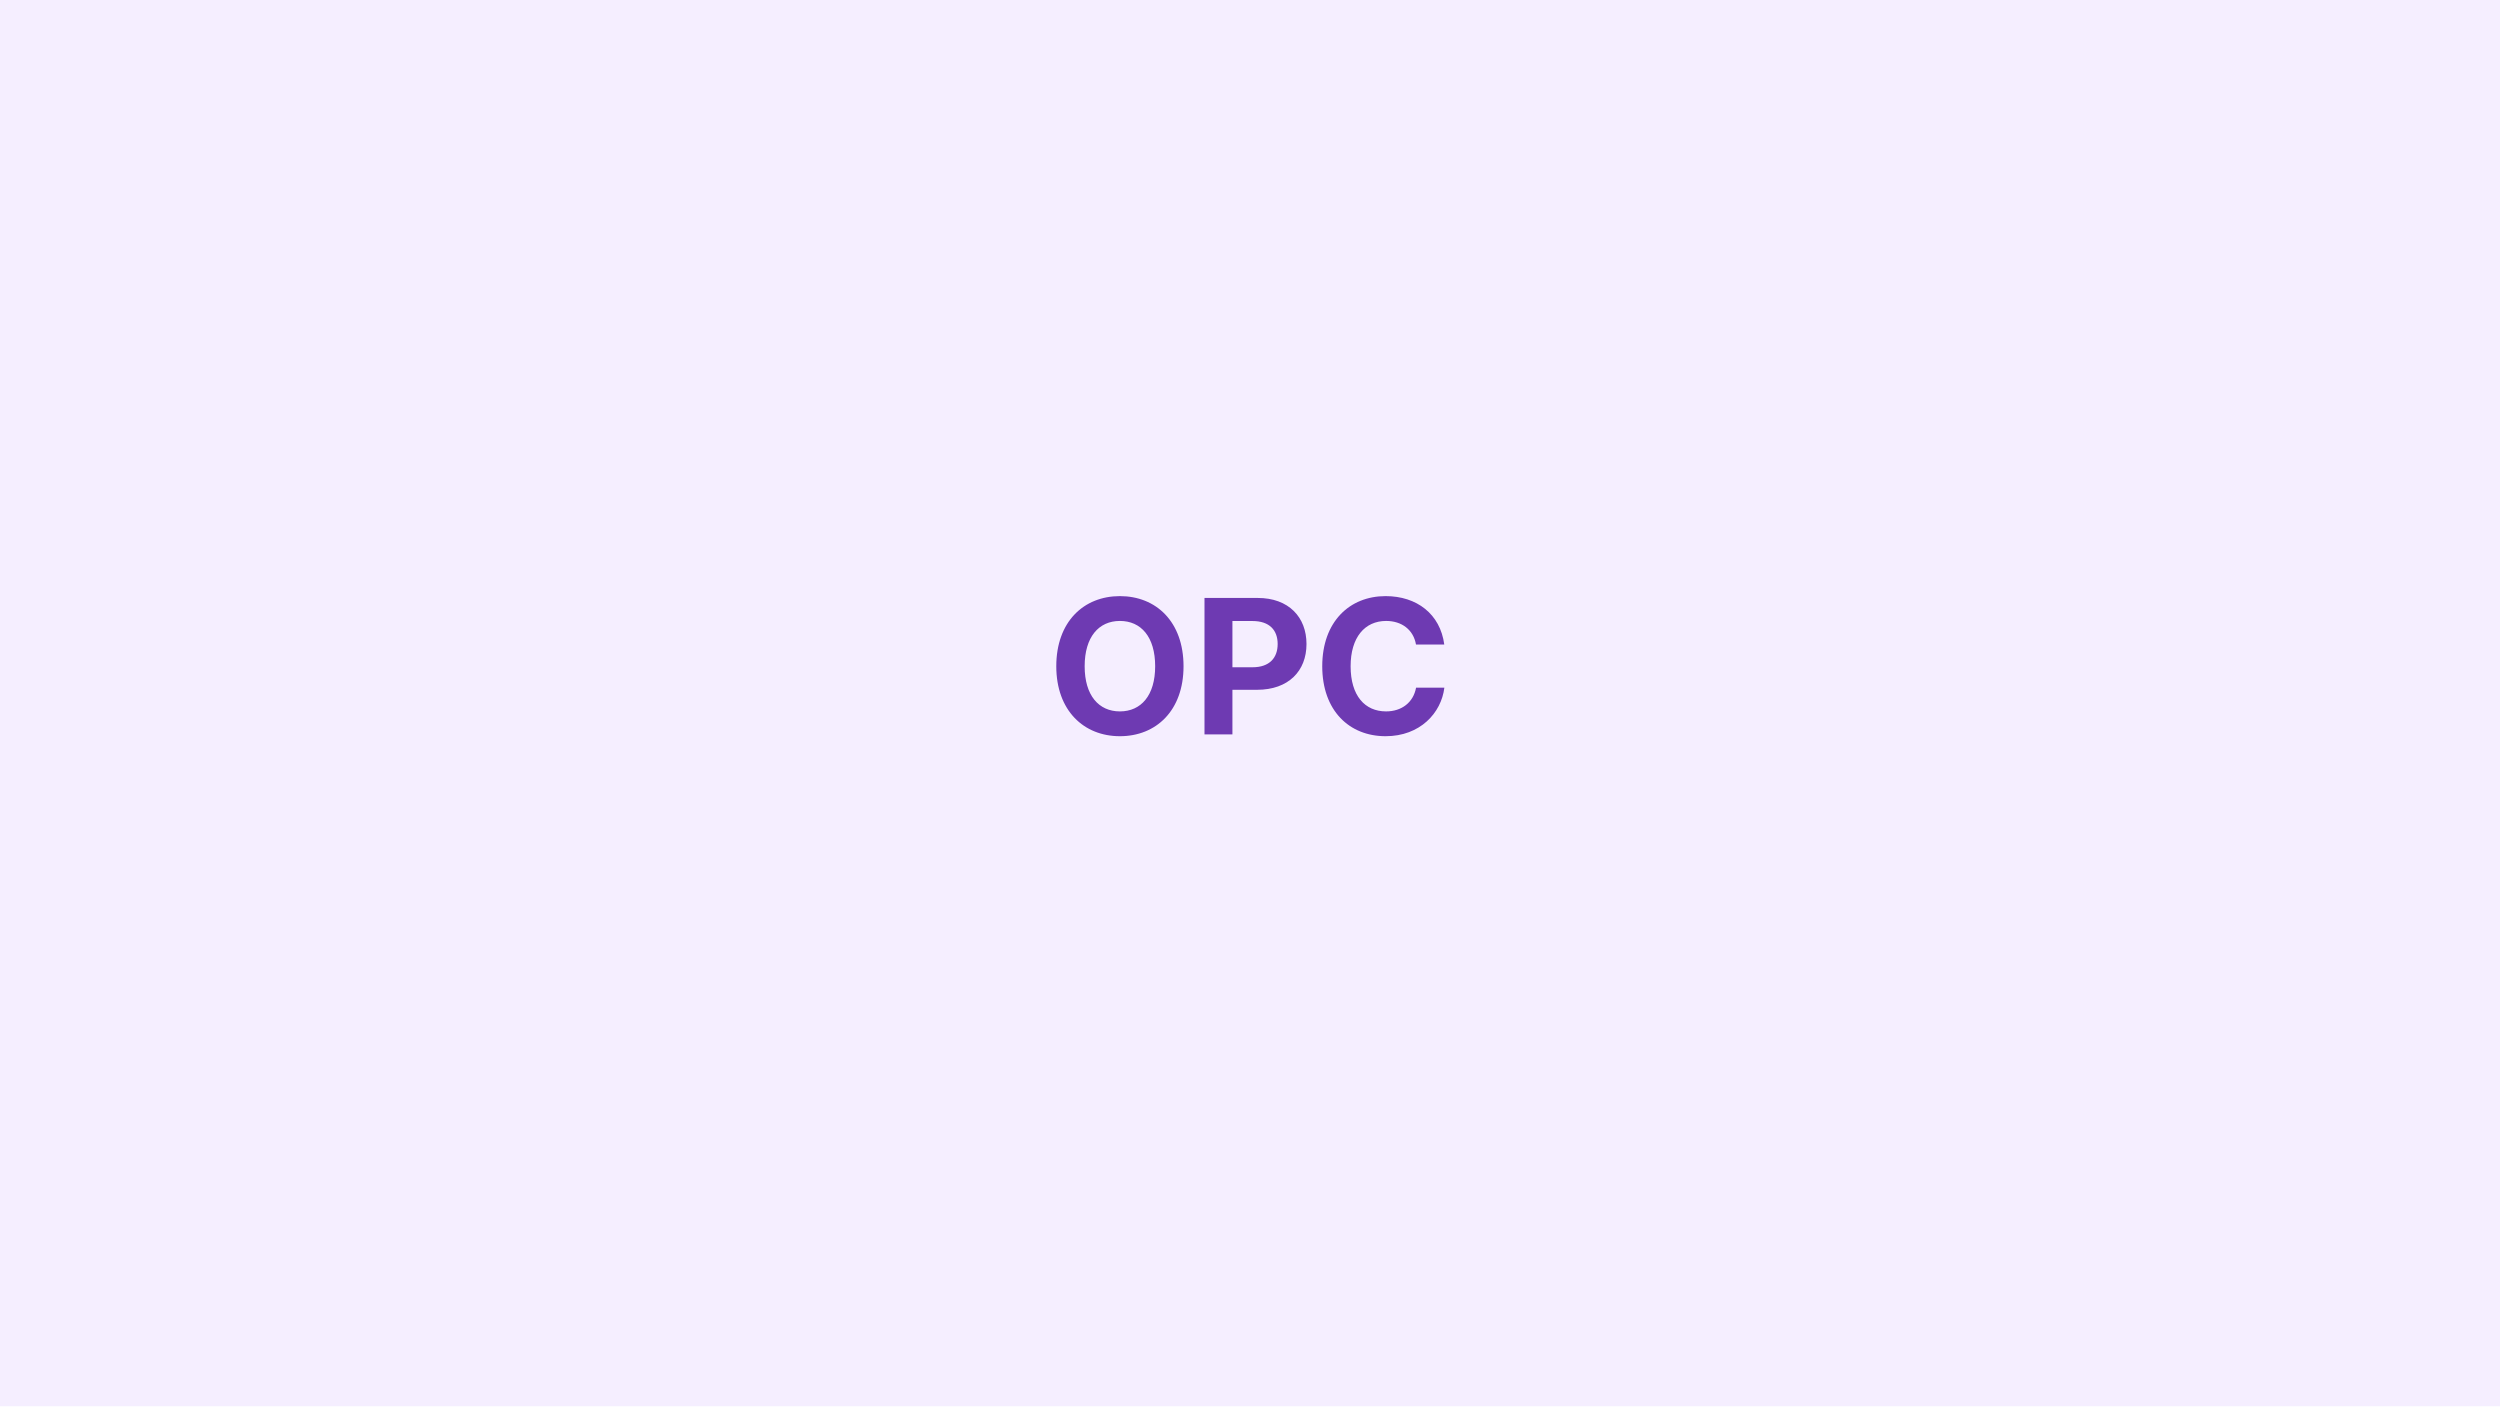
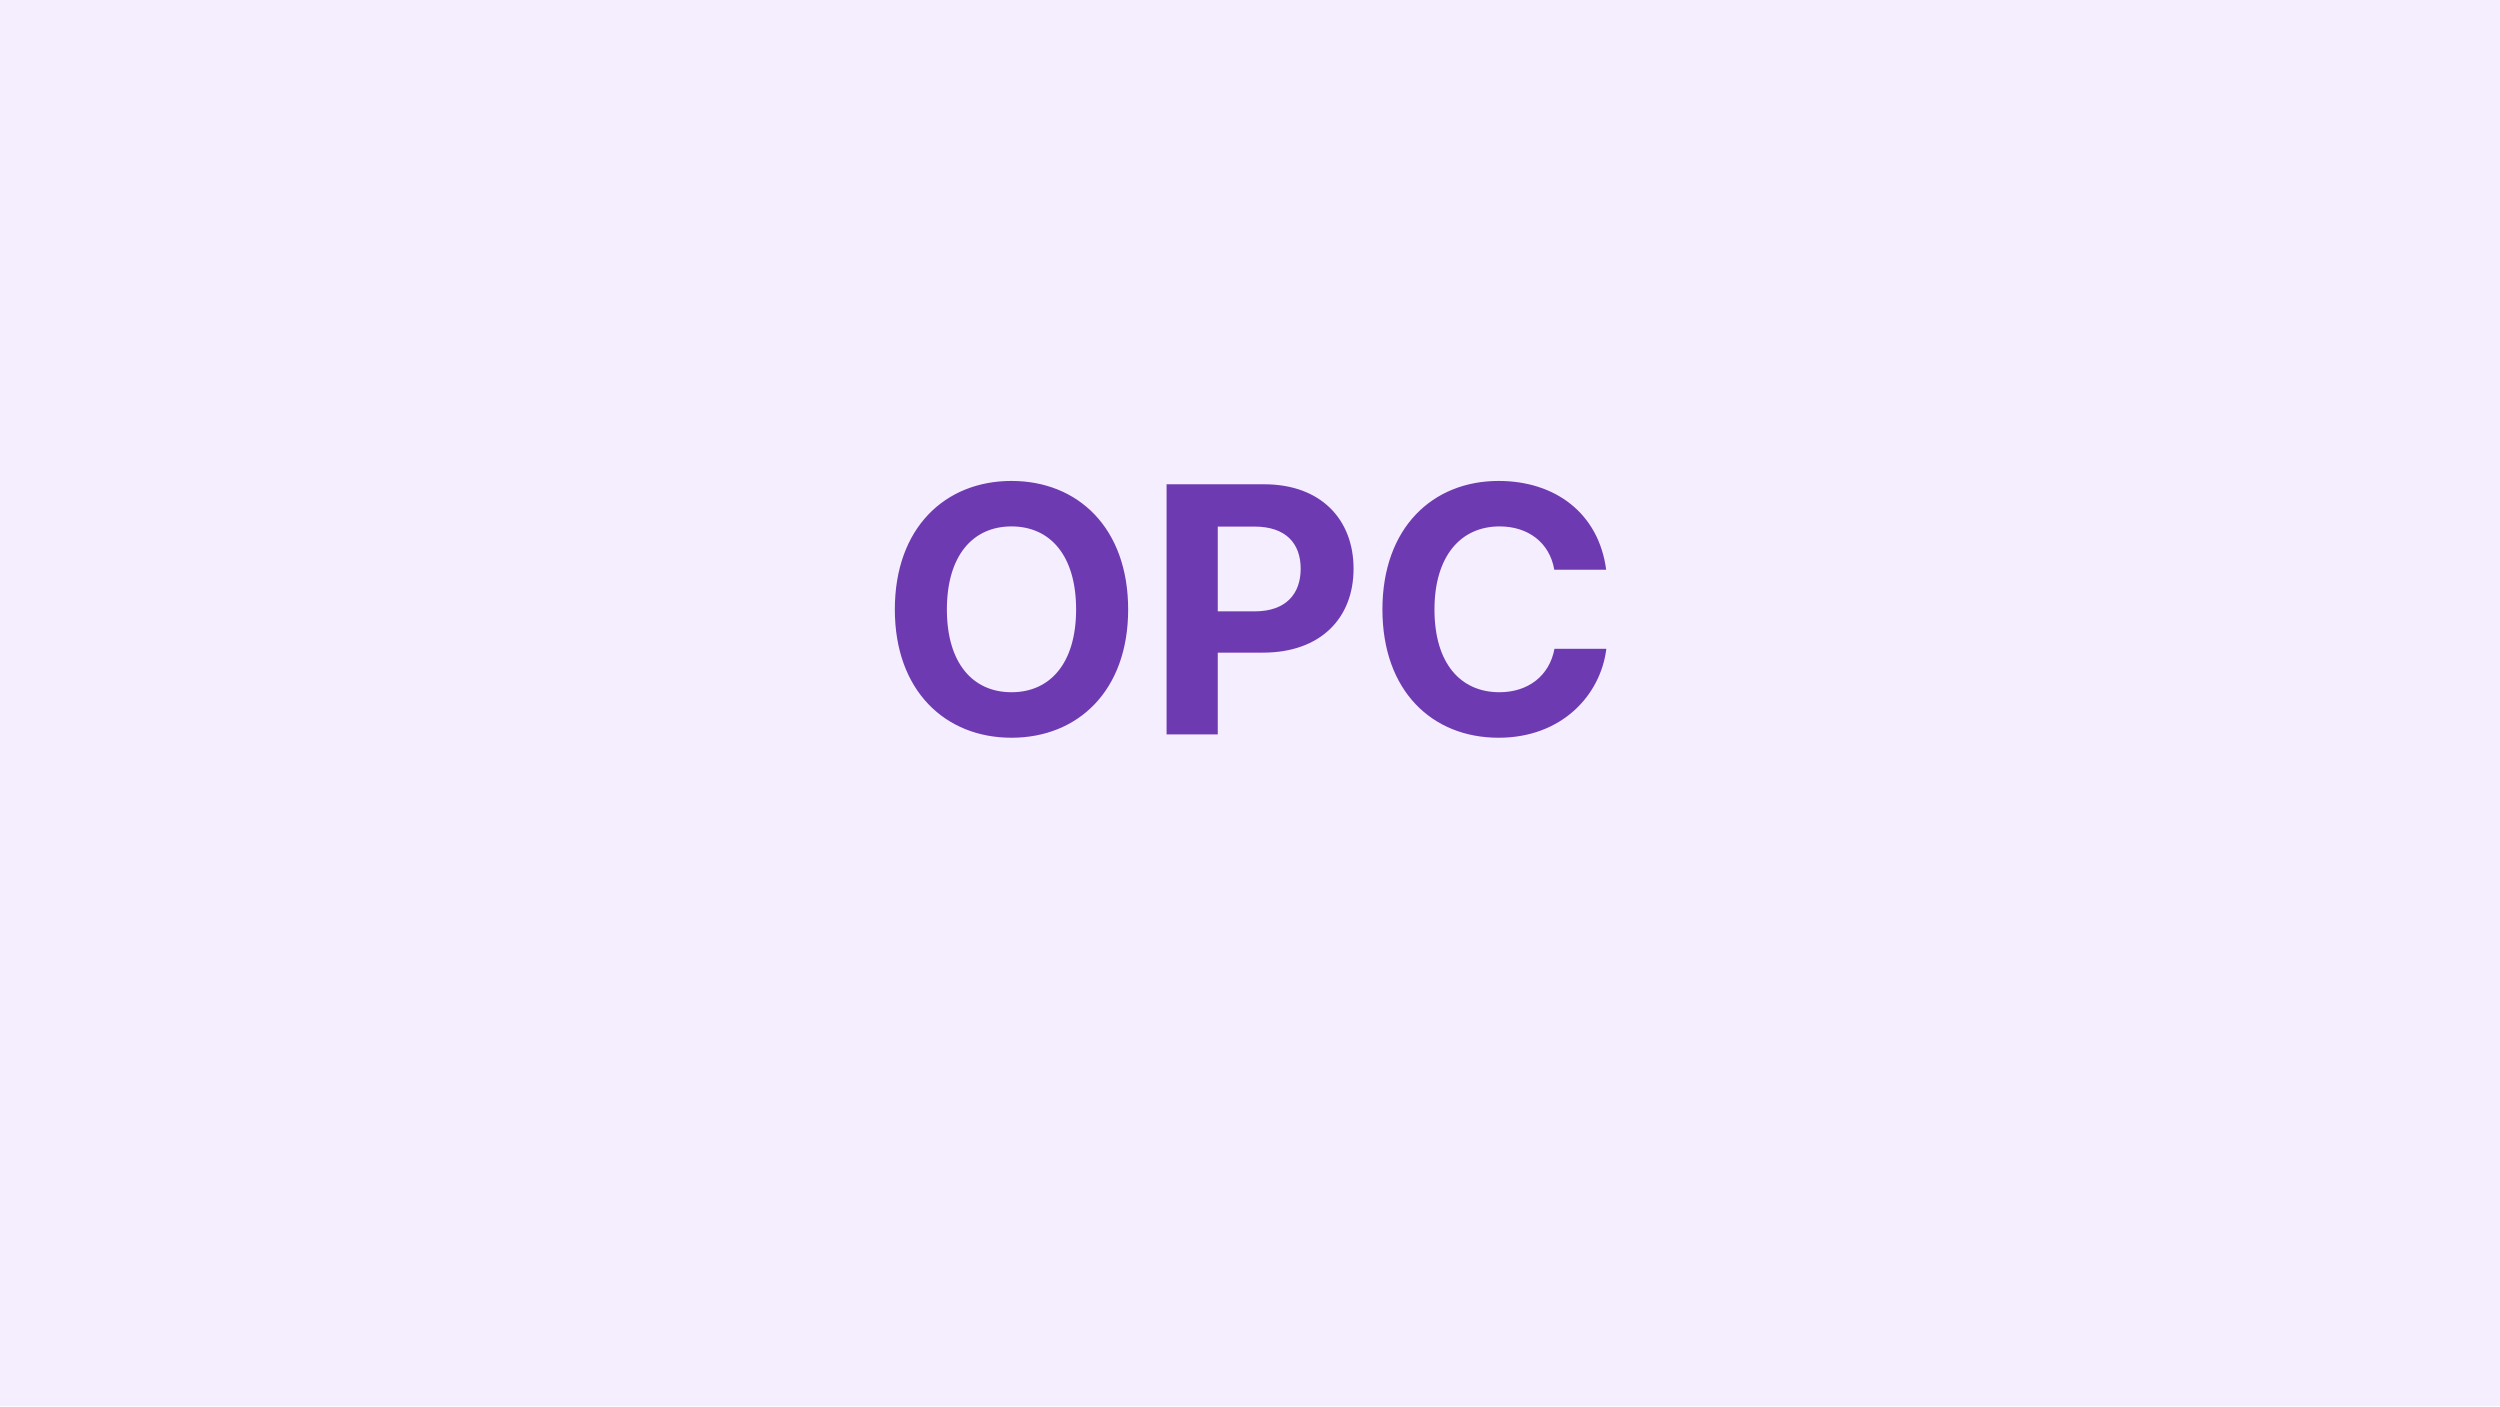
<svg xmlns="http://www.w3.org/2000/svg" viewBox="0 0 1600 900" role="img" aria-label="OPC">
  <rect width="1600" height="900" fill="#F5EEFF" />
-   <text x="800" y="470" text-anchor="middle" fill="#6E3AB2" font-family="Noto Sans TC, Inter, Arial, sans-serif" font-size="120" font-weight="700">OPC</text>
+   <text x="800" y="470" text-anchor="middle" fill="#6E3AB2" font-family="Noto Sans TC, Inter, Arial, sans-serif" font-size="220" font-weight="700">OPC</text>
</svg>
